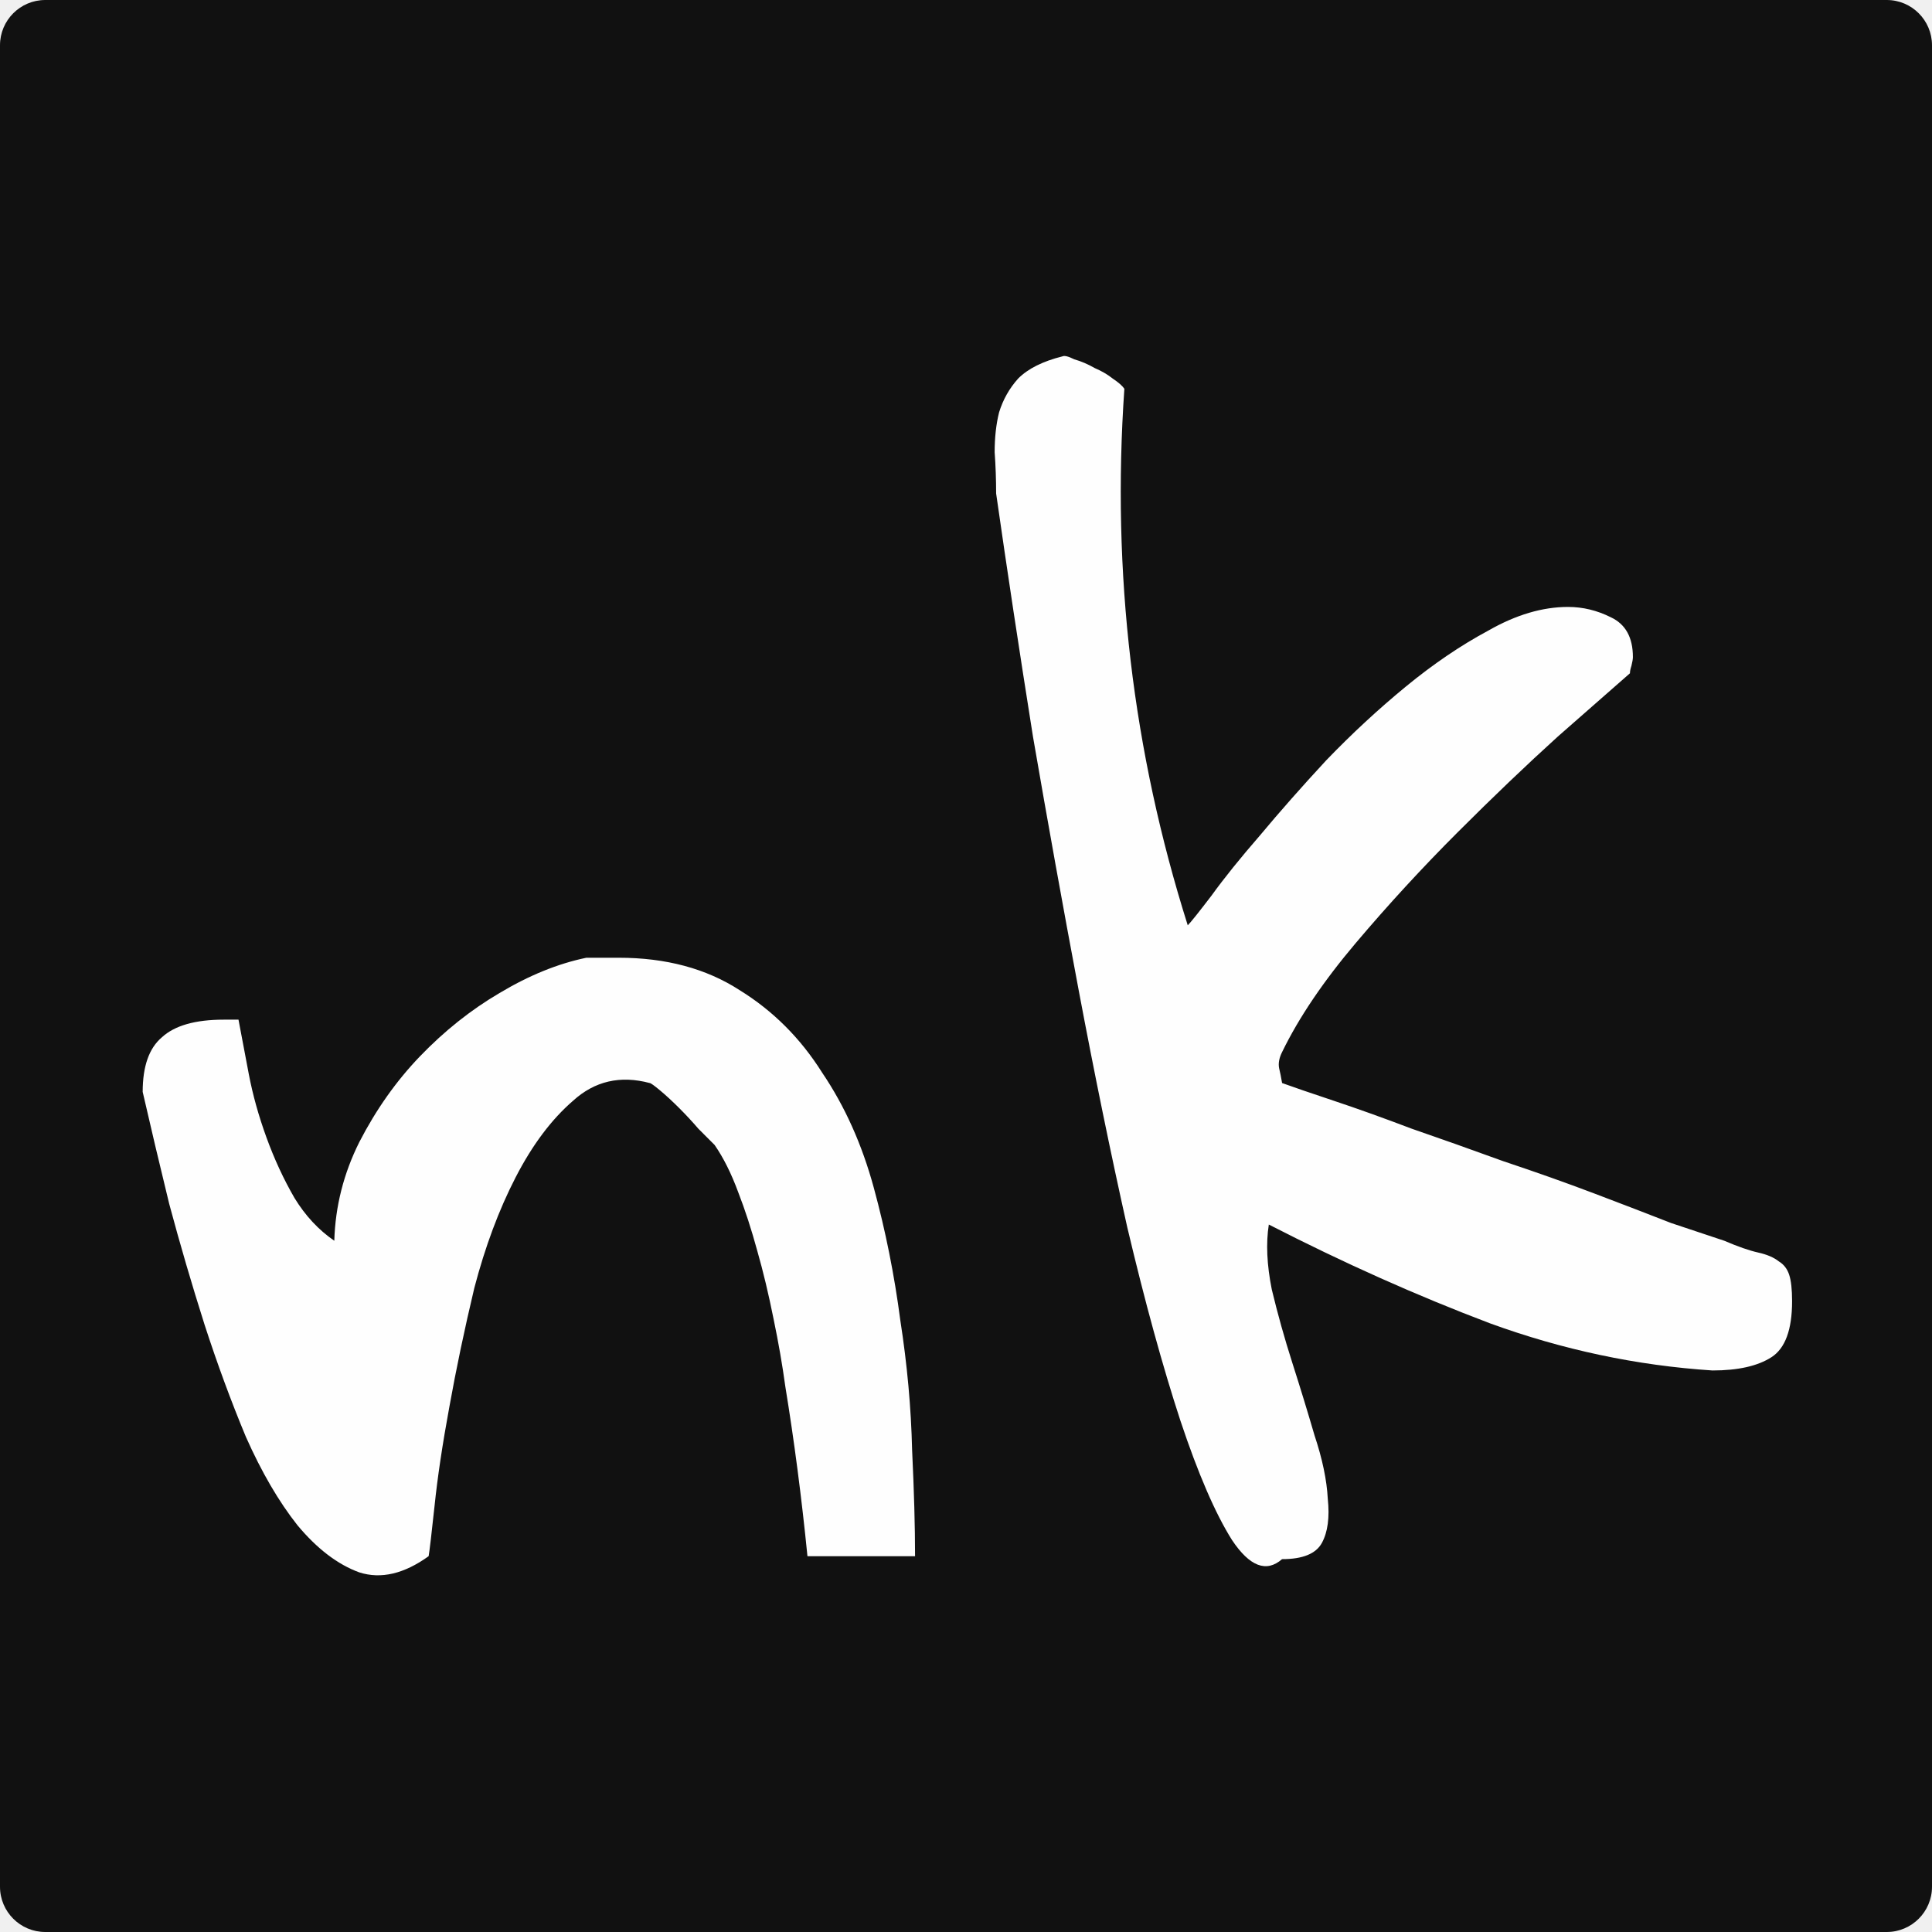
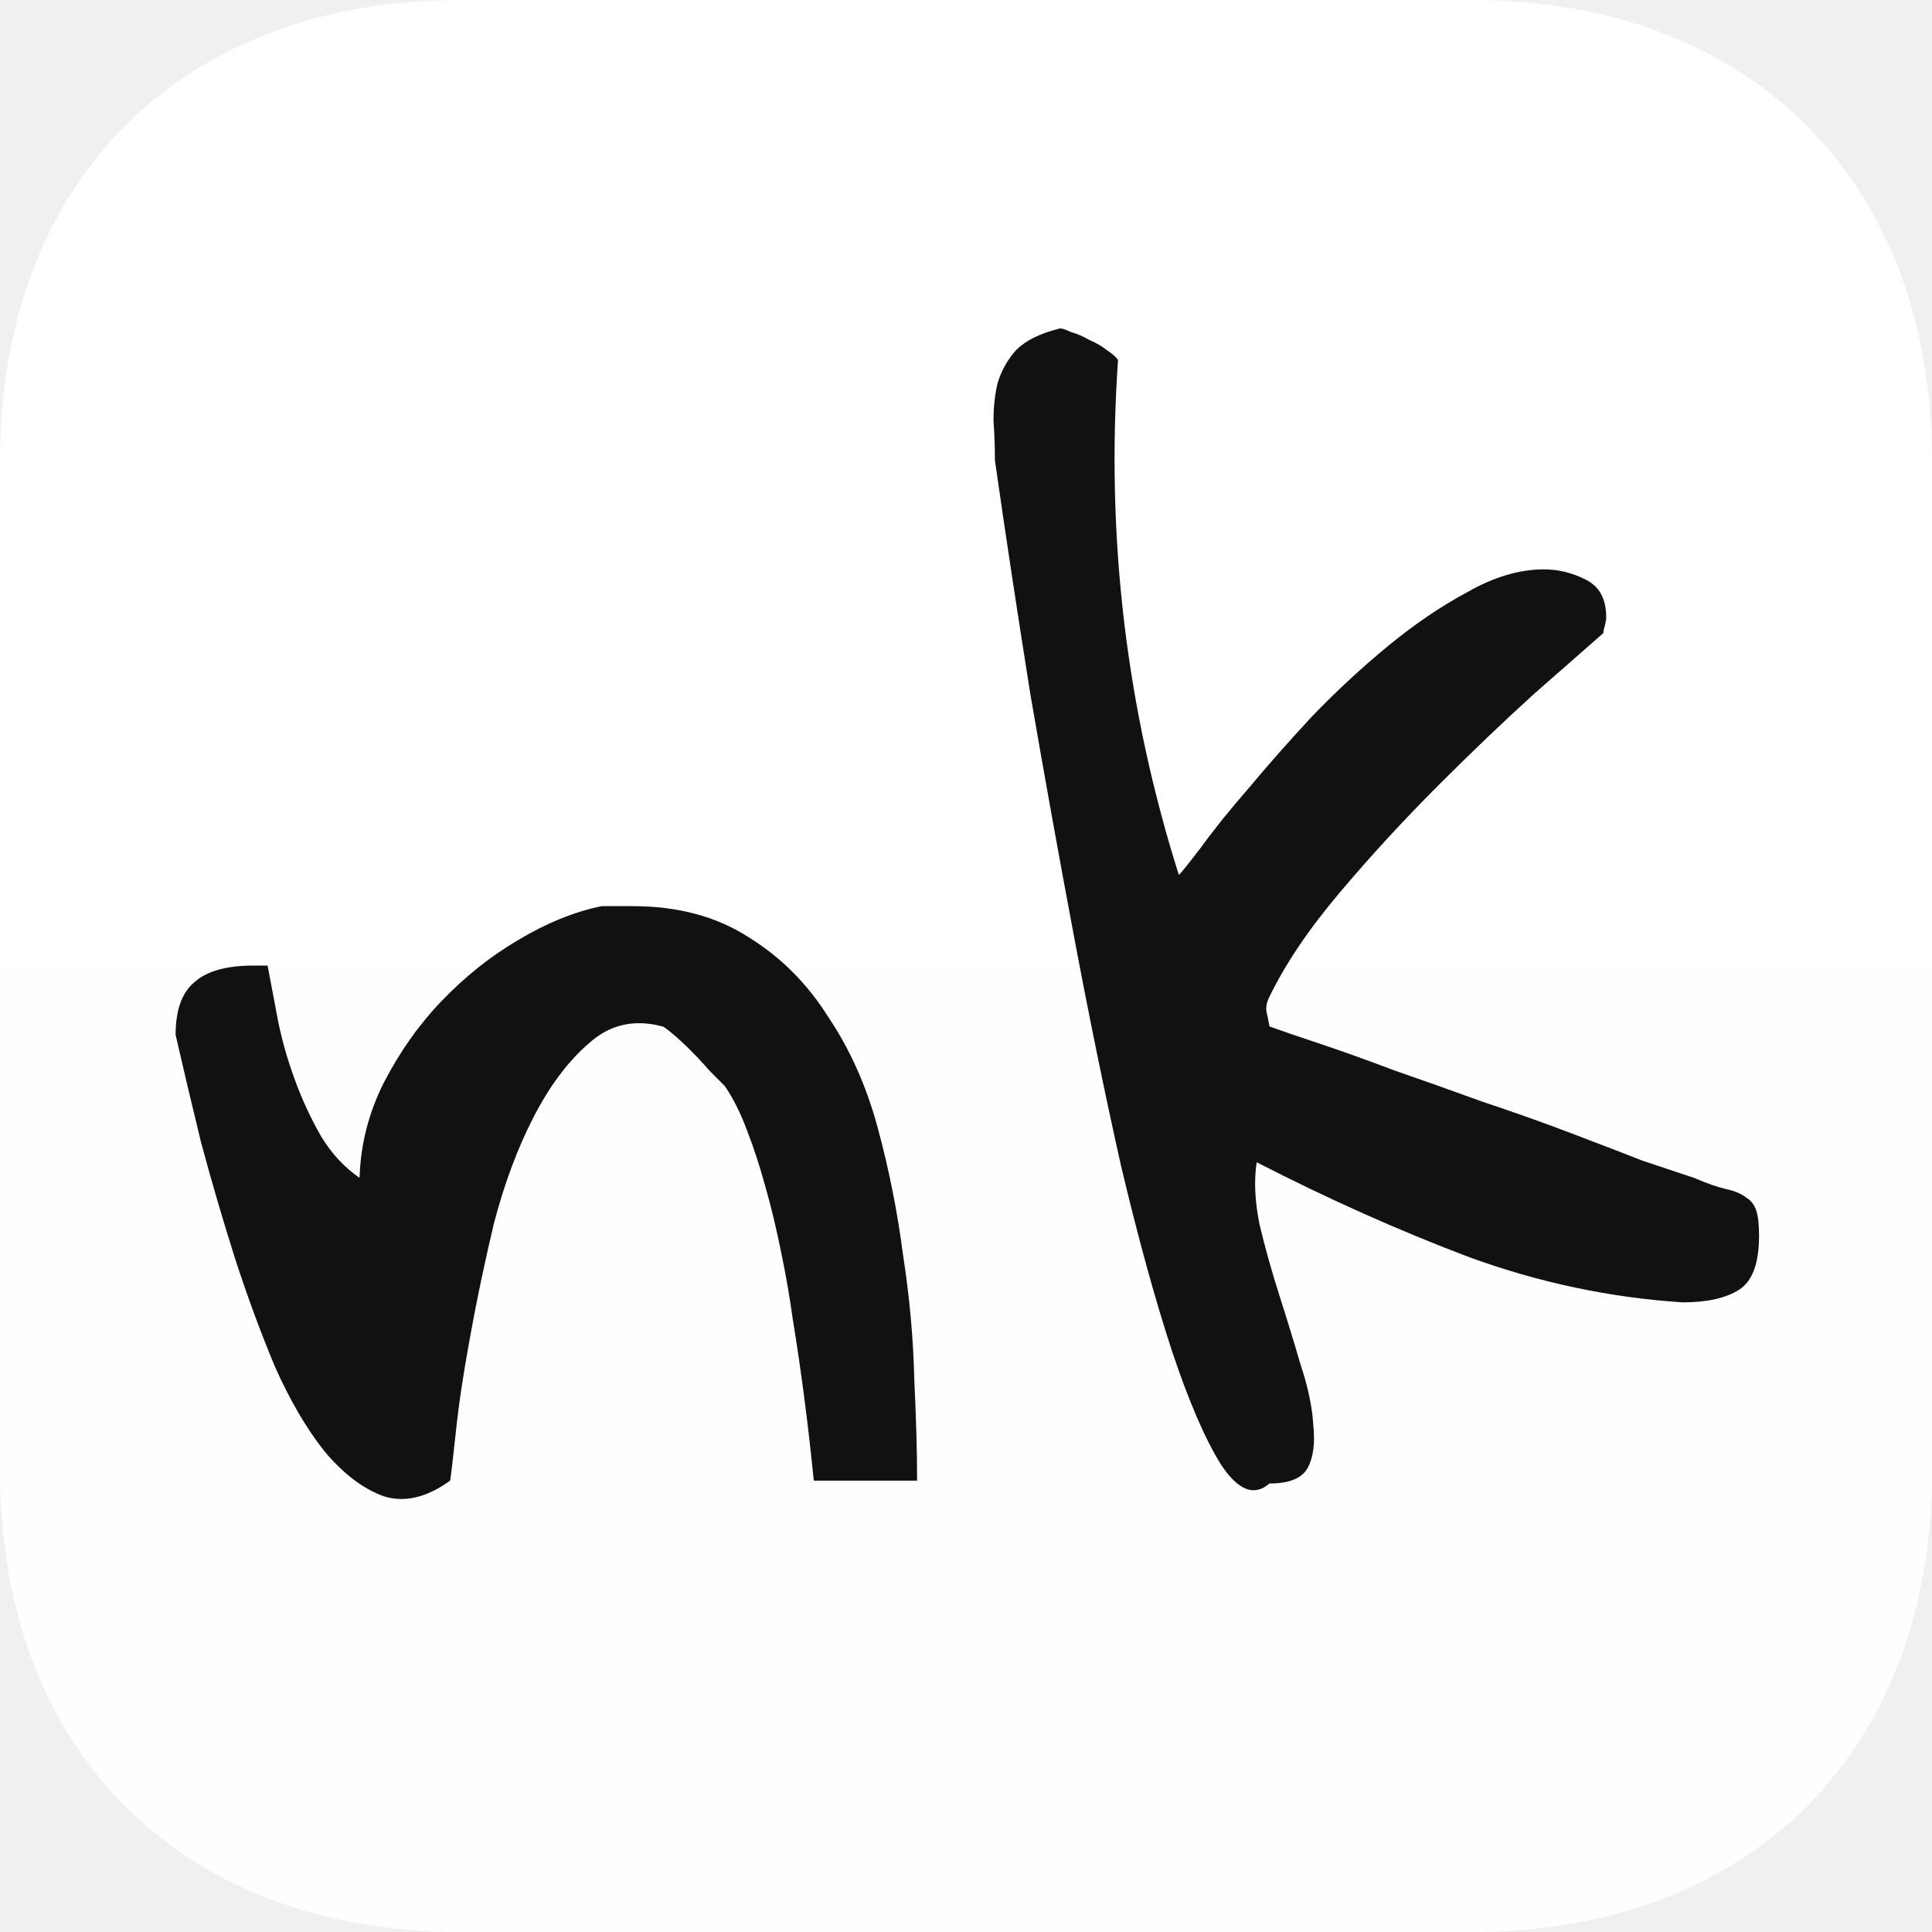
- <svg xmlns="http://www.w3.org/2000/svg" width="512" height="512" viewBox="0 0 512 512" fill="none">
-   <g clip-path="url(#clip0_6_2)">
-     <path d="M0 12C0 5.373 5.373 0 12 0H500C506.627 0 512 5.373 512 12V500C512 506.627 506.627 512 500 512H12C5.373 512 0 506.627 0 500V12Z" fill="#111111" />
-     <path d="M37.812 289.359C37.812 282.589 39.505 277.771 42.891 274.906C46.276 271.781 51.745 270.219 59.297 270.219H63.203C63.984 274.385 64.896 279.203 65.938 284.672C66.979 290.141 68.542 295.74 70.625 301.469C72.708 307.198 75.182 312.536 78.047 317.484C80.912 322.172 84.427 325.948 88.594 328.812C88.854 319.698 91.068 310.974 95.234 302.641C99.662 294.047 105 286.495 111.25 279.984C117.76 273.214 124.792 267.615 132.344 263.188C140.156 258.5 147.839 255.375 155.391 253.812H163.984C176.484 253.812 187.161 256.677 196.016 262.406C204.87 267.875 212.161 275.167 217.891 284.281C223.88 293.135 228.438 303.292 231.562 314.75C234.688 326.208 237.031 337.927 238.594 349.906C240.417 361.625 241.458 373.083 241.719 384.281C242.24 395.219 242.5 404.594 242.5 412.406H213.984C212.422 396.781 210.469 381.807 208.125 367.484C207.344 361.755 206.302 355.766 205 349.516C203.698 343.005 202.266 337.016 200.703 331.547C199.141 325.818 197.448 320.609 195.625 315.922C193.802 310.974 191.719 306.807 189.375 303.422C188.333 302.38 186.901 300.948 185.078 299.125C183.516 297.302 181.823 295.479 180 293.656C178.177 291.833 176.484 290.271 174.922 288.969C173.359 287.667 172.448 287.016 172.188 287.016C164.375 284.932 157.604 286.495 151.875 291.703C146.146 296.651 141.068 303.422 136.641 312.016C132.214 320.609 128.568 330.375 125.703 341.312C123.099 352.25 120.885 362.797 119.062 372.953C117.24 382.849 115.938 391.573 115.156 399.125C114.375 406.417 113.854 410.844 113.594 412.406C107.083 417.094 100.964 418.526 95.234 416.703C89.505 414.62 84.037 410.453 78.828 404.203C73.88 397.953 69.323 390.141 65.156 380.766C61.25 371.391 57.604 361.495 54.219 351.078C50.833 340.401 47.708 329.724 44.844 319.047C42.24 308.37 39.896 298.474 37.812 289.359ZM339.766 413.188C335.599 416.833 331.172 415.141 326.484 408.109C322.057 401.078 317.5 390.531 312.812 376.469C308.125 362.146 303.438 345.089 298.75 325.297C294.323 305.505 290.026 284.542 285.859 262.406C281.693 240.271 277.656 217.875 273.75 195.219C270.104 172.302 266.849 150.818 263.984 130.766C263.984 127.12 263.854 123.474 263.594 119.828C263.594 115.922 263.984 112.406 264.766 109.281C265.807 105.896 267.5 102.901 269.844 100.297C272.448 97.693 276.354 95.74 281.562 94.438C282.083 94.177 283.125 94.438 284.688 95.219C286.51 95.74 288.333 96.521 290.156 97.562C291.979 98.344 293.542 99.255 294.844 100.297C296.406 101.339 297.448 102.25 297.969 103.031C294.583 151.729 300.182 199.125 314.766 245.219C315.547 244.438 317.63 241.833 321.016 237.406C324.401 232.719 328.698 227.38 333.906 221.391C339.115 215.141 344.974 208.5 351.484 201.469C358.255 194.438 365.286 187.927 372.578 181.938C379.87 175.948 387.161 171 394.453 167.094C401.745 162.927 408.776 160.844 415.547 160.844C419.453 160.844 423.229 161.755 426.875 163.578C430.781 165.401 432.734 168.917 432.734 174.125C432.734 174.646 432.604 175.427 432.344 176.469C432.083 177.25 431.953 177.901 431.953 178.422C427.786 182.068 421.406 187.667 412.812 195.219C404.479 202.771 395.625 211.234 386.25 220.609C376.875 229.984 367.891 239.75 359.297 249.906C350.703 260.062 344.193 269.698 339.766 278.812C338.984 280.375 338.724 281.807 338.984 283.109C339.245 284.151 339.505 285.453 339.766 287.016C342.63 288.057 347.188 289.62 353.438 291.703C359.688 293.786 366.589 296.26 374.141 299.125C381.693 301.729 389.766 304.594 398.359 307.719C406.953 310.583 415.026 313.448 422.578 316.312C430.13 319.177 436.901 321.781 442.891 324.125C449.141 326.208 453.828 327.771 456.953 328.812C460.599 330.375 463.594 331.417 465.938 331.938C468.281 332.458 470.104 333.24 471.406 334.281C472.708 335.062 473.62 336.234 474.141 337.797C474.661 339.359 474.922 341.703 474.922 344.828C474.922 352.38 473.099 357.328 469.453 359.672C465.807 362.016 460.599 363.188 453.828 363.188C433.776 361.885 414.115 357.719 394.844 350.688C375.573 343.396 356.042 334.672 336.25 324.516C335.469 329.464 335.729 335.193 337.031 341.703C338.594 348.214 340.417 354.724 342.5 361.234C344.583 367.745 346.536 374.125 348.359 380.375C350.443 386.625 351.615 392.224 351.875 397.172C352.396 402.12 351.875 406.026 350.312 408.891C348.75 411.755 345.234 413.188 339.766 413.188Z" fill="#FEFEFE" />
+ <svg xmlns="http://www.w3.org/2000/svg" width="800" height="800" viewBox="0 0 800 800" fill="none">
+   <g clip-path="url(#clip0_2_4)">
+     <path fill-rule="evenodd" clip-rule="evenodd" d="M609.375 0C725 0 800 75 800 190.625V609.375C800 725 725 800 609.375 800H190.625C75 800 0 725 0 609.375V190.625C0 75 75 0 190.625 0H609.375Z" fill="url(#paint0_linear_2_4)" />
+     <path d="M72.719 428.539C72.719 418.383 75.258 411.156 80.336 406.859C85.414 402.172 93.617 399.828 104.945 399.828H110.805C111.977 406.078 113.344 413.305 114.906 421.508C116.469 429.711 118.812 438.109 121.938 446.703C125.062 455.297 128.773 463.305 133.07 470.727C137.367 477.758 142.641 483.422 148.891 487.719C149.281 474.047 152.602 460.961 158.852 448.461C165.492 435.57 173.5 424.242 182.875 414.477C192.641 404.32 203.188 395.922 214.516 389.281C226.234 382.25 237.758 377.562 249.086 375.219H261.977C280.727 375.219 296.742 379.516 310.023 388.109C323.305 396.312 334.242 407.25 342.836 420.922C351.82 434.203 358.656 449.438 363.344 466.625C368.031 483.812 371.547 501.391 373.891 519.359C376.625 536.938 378.188 554.125 378.578 570.922C379.359 587.328 379.75 601.391 379.75 613.109H336.977C334.633 589.672 331.703 567.211 328.188 545.727C327.016 537.133 325.453 528.148 323.5 518.773C321.547 509.008 319.398 500.023 317.055 491.82C314.711 483.227 312.172 475.414 309.438 468.383C306.703 460.961 303.578 454.711 300.062 449.633C298.5 448.07 296.352 445.922 293.617 443.188C291.273 440.453 288.734 437.719 286 434.984C283.266 432.25 280.727 429.906 278.383 427.953C276.039 426 274.672 425.023 274.281 425.023C262.562 421.898 252.406 424.242 243.812 432.055C235.219 439.477 227.602 449.633 220.961 462.523C214.32 475.414 208.852 490.062 204.555 506.469C200.648 522.875 197.328 538.695 194.594 553.93C191.859 568.773 189.906 581.859 188.734 593.188C187.562 604.125 186.781 610.766 186.391 613.109C176.625 620.141 167.445 622.289 158.852 619.555C150.258 616.43 142.055 610.18 134.242 600.805C126.82 591.43 119.984 579.711 113.734 565.648C107.875 551.586 102.406 536.742 97.328 521.117C92.25 505.102 87.562 489.086 83.266 473.07C79.359 457.055 75.844 442.211 72.719 428.539ZM525.648 614.281C519.398 619.75 512.758 617.211 505.727 606.664C499.086 596.117 492.25 580.297 485.219 559.203C478.188 537.719 471.156 512.133 464.125 482.445C457.484 452.758 451.039 421.312 444.789 388.109C438.539 354.906 432.484 321.312 426.625 287.328C421.156 252.953 416.273 220.727 411.977 190.648C411.977 185.18 411.781 179.711 411.391 174.242C411.391 168.383 411.977 163.109 413.148 158.422C414.711 153.344 417.25 148.852 420.766 144.945C424.672 141.039 430.531 138.109 438.344 136.156C439.125 135.766 440.688 136.156 443.031 137.328C445.766 138.109 448.5 139.281 451.234 140.844C453.969 142.016 456.312 143.383 458.266 144.945C460.609 146.508 462.172 147.875 462.953 149.047C457.875 222.094 466.273 293.188 488.148 362.328C489.32 361.156 492.445 357.25 497.523 350.609C502.602 343.578 509.047 335.57 516.859 326.586C524.672 317.211 533.461 307.25 543.227 296.703C553.383 286.156 563.93 276.391 574.867 267.406C585.805 258.422 596.742 251 607.68 245.141C618.617 238.891 629.164 235.766 639.32 235.766C645.18 235.766 650.844 237.133 656.312 239.867C662.172 242.602 665.102 247.875 665.102 255.688C665.102 256.469 664.906 257.641 664.516 259.203C664.125 260.375 663.93 261.352 663.93 262.133C657.68 267.602 648.109 276 635.219 287.328C622.719 298.656 609.438 311.352 595.375 325.414C581.312 339.477 567.836 354.125 554.945 369.359C542.055 384.594 532.289 399.047 525.648 412.719C524.477 415.062 524.086 417.211 524.477 419.164C524.867 420.727 525.258 422.68 525.648 425.023C529.945 426.586 536.781 428.93 546.156 432.055C555.531 435.18 565.883 438.891 577.211 443.188C588.539 447.094 600.648 451.391 613.539 456.078C626.43 460.375 638.539 464.672 649.867 468.969C661.195 473.266 671.352 477.172 680.336 480.688C689.711 483.812 696.742 486.156 701.43 487.719C706.898 490.062 711.391 491.625 714.906 492.406C718.422 493.188 721.156 494.359 723.109 495.922C725.062 497.094 726.43 498.852 727.211 501.195C727.992 503.539 728.383 507.055 728.383 511.742C728.383 523.07 725.648 530.492 720.18 534.008C714.711 537.523 706.898 539.281 696.742 539.281C666.664 537.328 637.172 531.078 608.266 520.531C579.359 509.594 550.062 496.508 520.375 481.273C519.203 488.695 519.594 497.289 521.547 507.055C523.891 516.82 526.625 526.586 529.75 536.352C532.875 546.117 535.805 555.688 538.539 565.062C541.664 574.438 543.422 582.836 543.812 590.258C544.594 597.68 543.812 603.539 541.469 607.836C539.125 612.133 533.852 614.281 525.648 614.281Z" fill="#111111" />
  </g>
  <defs>
-     <clipPath id="clip0_6_2">
-       <rect width="512" height="512" fill="white" />
+     <linearGradient id="paint0_linear_2_4" x1="400" y1="0" x2="400" y2="800" gradientUnits="userSpaceOnUse">
+       <stop stop-color="white" />
+       <stop offset="1" stop-color="#FEFEFE" />
+     </linearGradient>
+     <clipPath id="clip0_2_4">
+       <rect width="800" height="800" fill="white" />
    </clipPath>
  </defs>
</svg>
